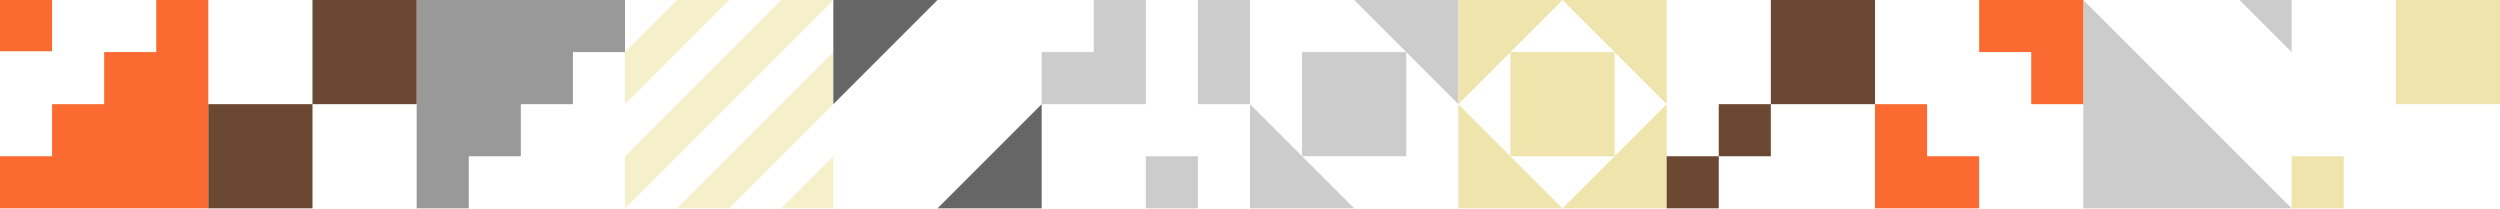
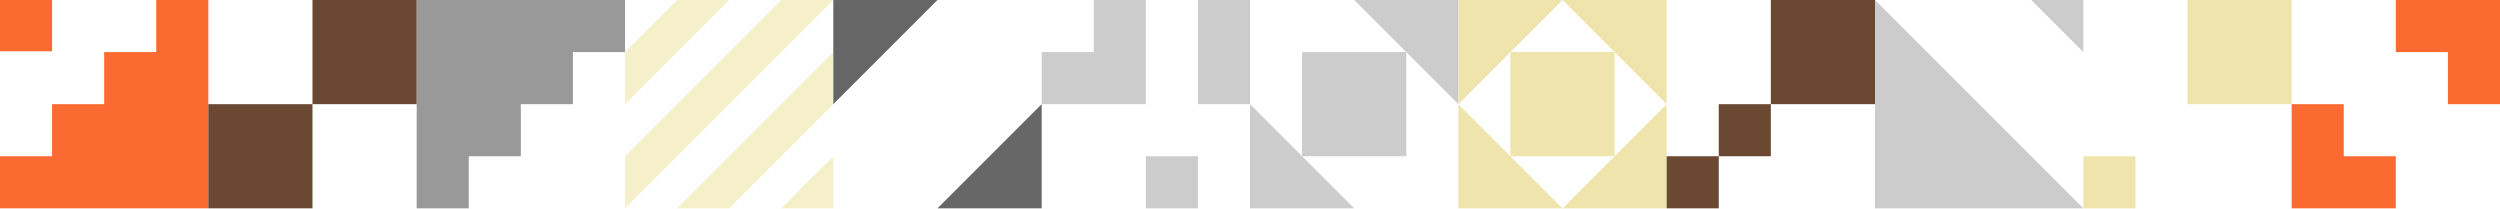
<svg xmlns="http://www.w3.org/2000/svg" version="1.1" id="Warstwa_1" x="0px" y="0px" viewBox="0 0 1536 128" style="enable-background:new 0 0 1536 128;" xml:space="preserve">
  <style type="text/css">
	.st0{fill:#F6F0CA;}
	.st1{fill:#CCCCCC;}
	.st2{fill:#999999;}
	.st3{fill:#666666;}
	.st4{fill:#FB6B31;}
	.st5{fill:#EFE4AC;}
	.st6{fill:#6B4832;}
</style>
  <g>
    <path class="st0" d="M448,0h-32l-32,32v32L448,0z" />
    <path class="st0" d="M512,0h-32c-0.2,0.3-96,96-96,96v32L512,0z" />
    <path class="st0" d="M416,128h32l64-64V32L416,128z" />
    <path class="st0" d="M480,128h32l0,0V96C511.8,96.1,480.1,127.9,480,128z" />
  </g>
  <g>
-     <path class="st1" d="M1408,32V0l0,0h-32C1376.1,0.1,1407.9,31.9,1408,32z" />
-     <polygon class="st1" points="1408,128 1280,128 1280,0  " />
+     <path class="st1" d="M1280,32V0l0,0h-32C1248.1,0.1,1279.9,31.9,1280,32z" />
+     <polygon class="st1" points="1280,128 1152,128 1152,0  " />
  </g>
  <polygon class="st2" points="352,0 256,0 256,96 256,128 288,128 288,96 320,96 320,64 352,64 352,32 384,32 384,0 " />
  <g>
    <polygon class="st3" points="576,128 640,128 640,64  " />
    <polygon class="st3" points="576,0 512,0 512,64  " />
  </g>
  <g>
-     <polygon class="st4" points="1184,64 1184,96 1216,96 1216,128 1184,128 1152,128 1152,96 1152,64  " />
-     <polygon class="st4" points="1248,0 1280,0 1280,32 1280,64 1248,64 1248,32 1216,32 1216,0  " />
+     <polygon class="st4" points="1440,64 1440,96 1472,96 1472,128 1440,128 1408,128 1408,96 1408,64  " />
+     <polygon class="st4" points="1504,0 1536,0 1536,32 1536,64 1504,64 1504,32 1472,32 1472,0  " />
  </g>
  <g>
    <polygon class="st1" points="768,64 768,128 832,128  " />
    <polygon class="st1" points="896,64 896,0 832,0  " />
    <rect x="800" y="32" class="st1" width="64" height="64" />
  </g>
  <g>
    <polygon class="st5" points="960,0 1024,0 1024,64  " />
    <polygon class="st5" points="896,64 896,0 960,0  " />
    <polygon class="st5" points="960,128 896,128 896,64  " />
    <polygon class="st5" points="1024,64 1024,128 960,128  " />
    <rect x="928" y="32" class="st5" width="64" height="64" />
  </g>
  <g>
-     <rect x="1408" y="96" class="st5" width="32" height="32" />
-     <rect x="1472" class="st5" width="64" height="64" />
+     <rect x="1280" y="96" class="st5" width="32" height="32" />
+     <rect x="1344" class="st5" width="64" height="64" />
  </g>
  <g>
    <rect x="1024" y="96" class="st6" width="32" height="32" />
    <rect x="1056" y="64" class="st6" width="32" height="32" />
    <rect x="1088" class="st6" width="64" height="64" />
  </g>
  <g>
    <polygon class="st4" points="32,128 128,128 128,32 128,0 96,0 96,32 64,32 64,64 32,64 32,96 0,96 0,128  " />
    <rect class="st4" width="32" height="31.5" />
  </g>
  <g>
    <polygon class="st1" points="704,0 672,0 672,32 640,32 640,64 704,64  " />
    <rect x="736" class="st1" width="32" height="64" />
    <rect x="704" y="96" class="st1" width="32" height="32" />
  </g>
  <g>
    <rect x="128" y="64" class="st6" width="64" height="64" />
    <rect x="192" class="st6" width="64" height="64" />
  </g>
</svg>
